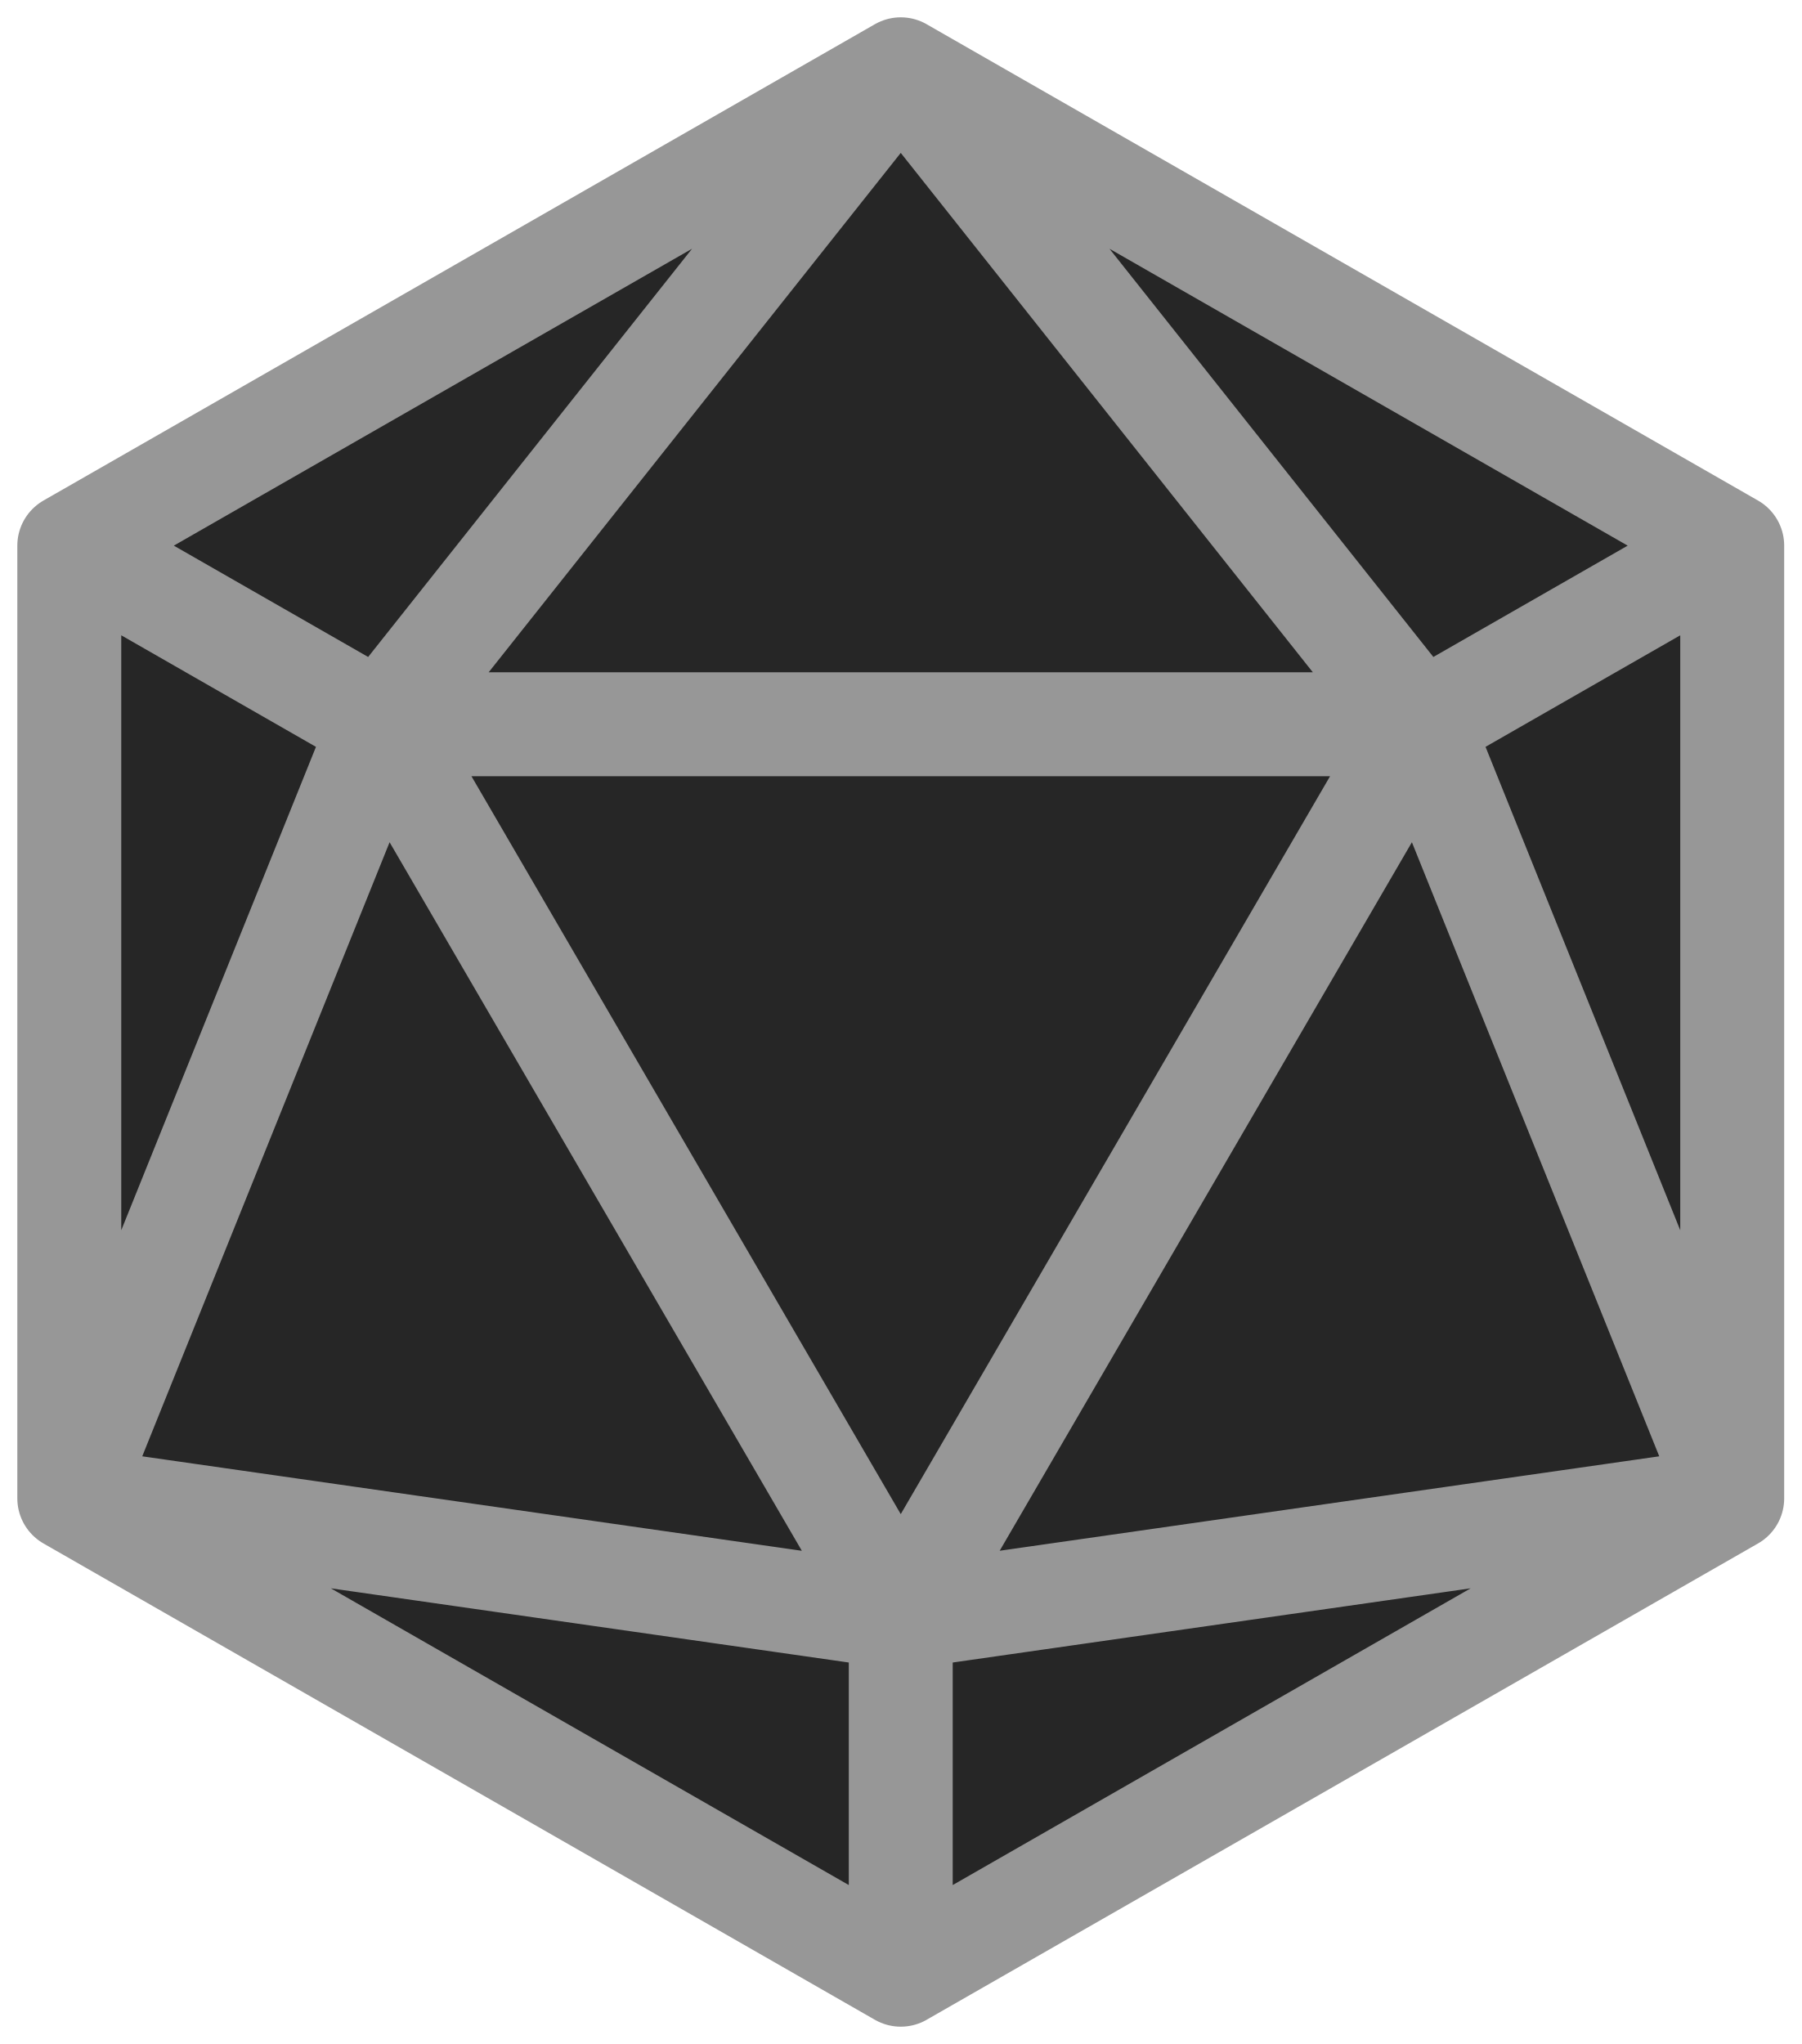
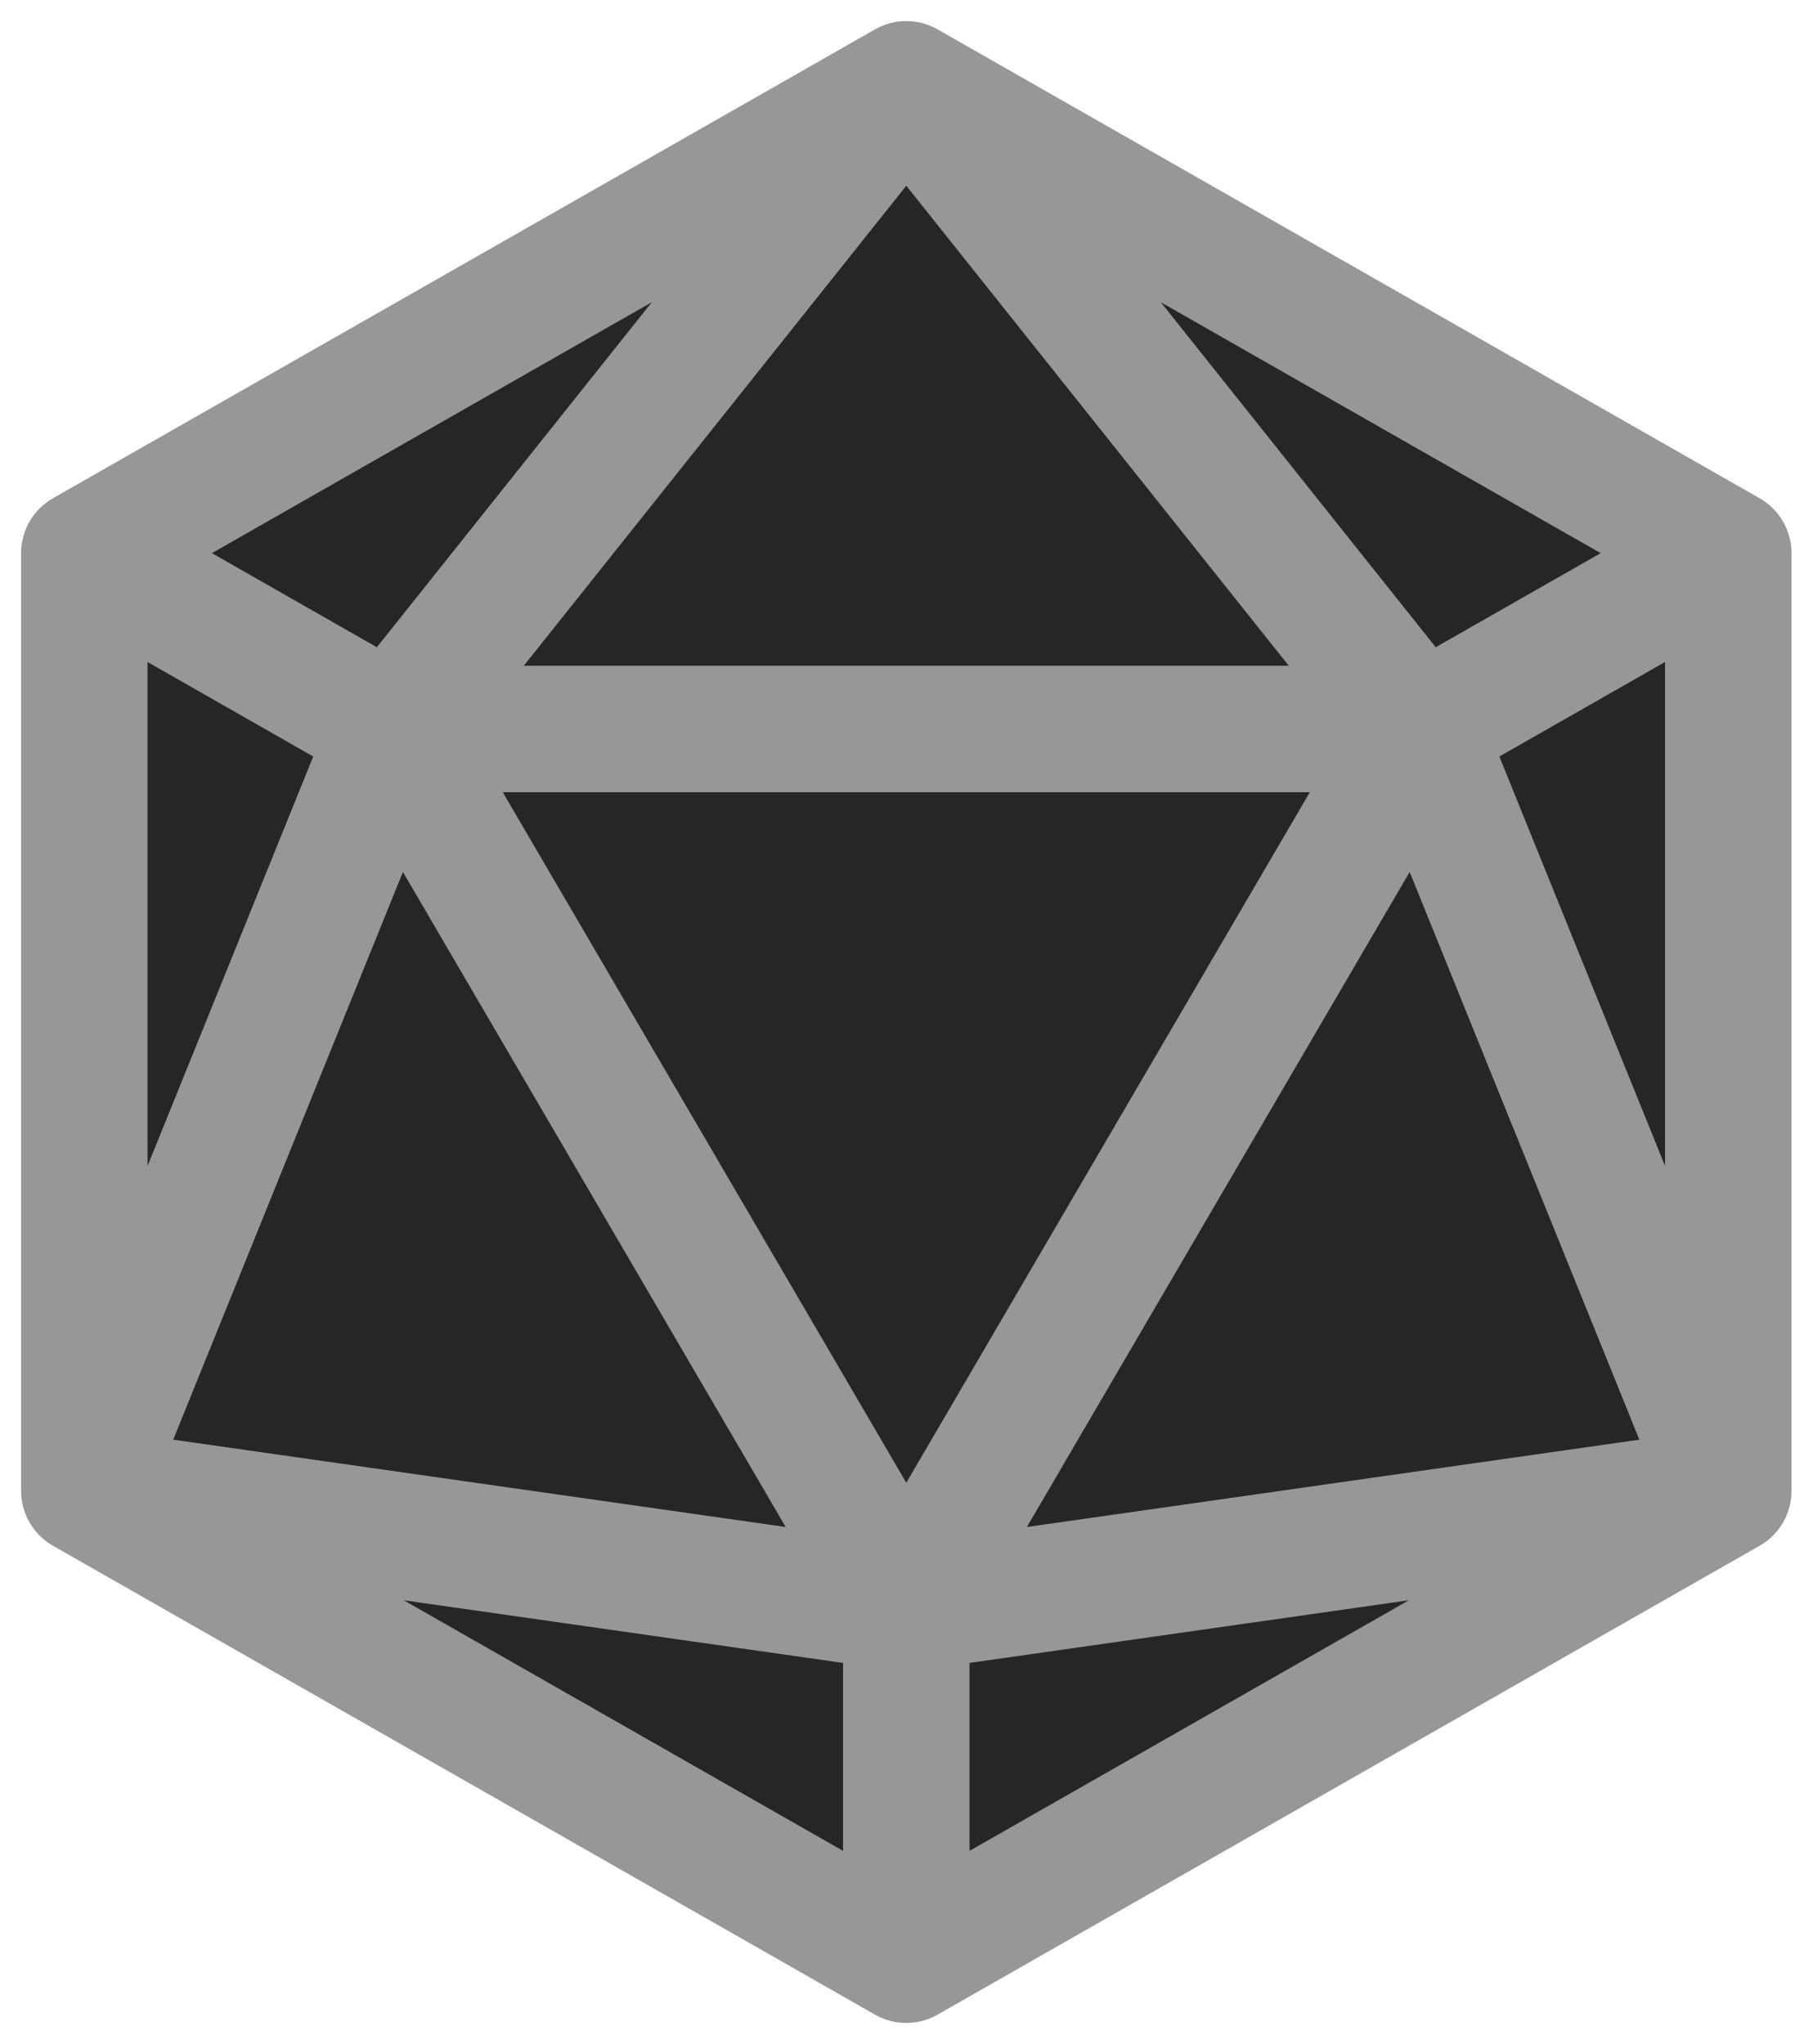
- <svg xmlns="http://www.w3.org/2000/svg" width="52" height="59">
-   <path d="M50 15.75v27.5l-9-22.344 9-5.156Zm-9 5.156 9 22.344-24 3.438 15-25.782Zm9-5.156-9 5.156L26 2l24 13.75Zm0 27.5L26 57V46.687l24-3.437ZM26 2l15 18.906H11L26 2Zm15 18.906L26 46.688 11 20.905h30ZM26 46.688V57L2 43.25l24 3.438ZM26 2 11 20.906 2 15.75 26 2ZM11 20.906l15 25.782L2 43.25l9-22.344Zm0 0L2 43.25v-27.5l9 5.156Z" fill="#262626" stroke="#979797" stroke-width="3" fill-rule="evenodd" stroke-linejoin="round" />
+ <svg xmlns="http://www.w3.org/2000/svg" width="86" height="97">
+   <path d="M82 26.25v44.5L67.374 34.594 82 26.25Zm-14.626 8.344L82 70.75l-39 5.563 24.374-41.72ZM82 26.25l-14.626 8.344L43 4l39 22.25Zm0 44.5L43 93V76.312l39-5.562ZM43 4l24.374 30.594H18.626L43 4Zm24.374 30.594L43 76.312 18.626 34.594h48.748ZM43 76.312V93L4 70.75l39 5.563ZM43 4 18.626 34.594 4 26.25 43 4ZM18.626 34.594 43 76.312 4 70.75l14.626-36.156Zm0 0L4 70.75v-44.5l14.626 8.344Z" fill="#262626" stroke="#979797" stroke-width="6" fill-rule="evenodd" stroke-linejoin="round" />
</svg>
